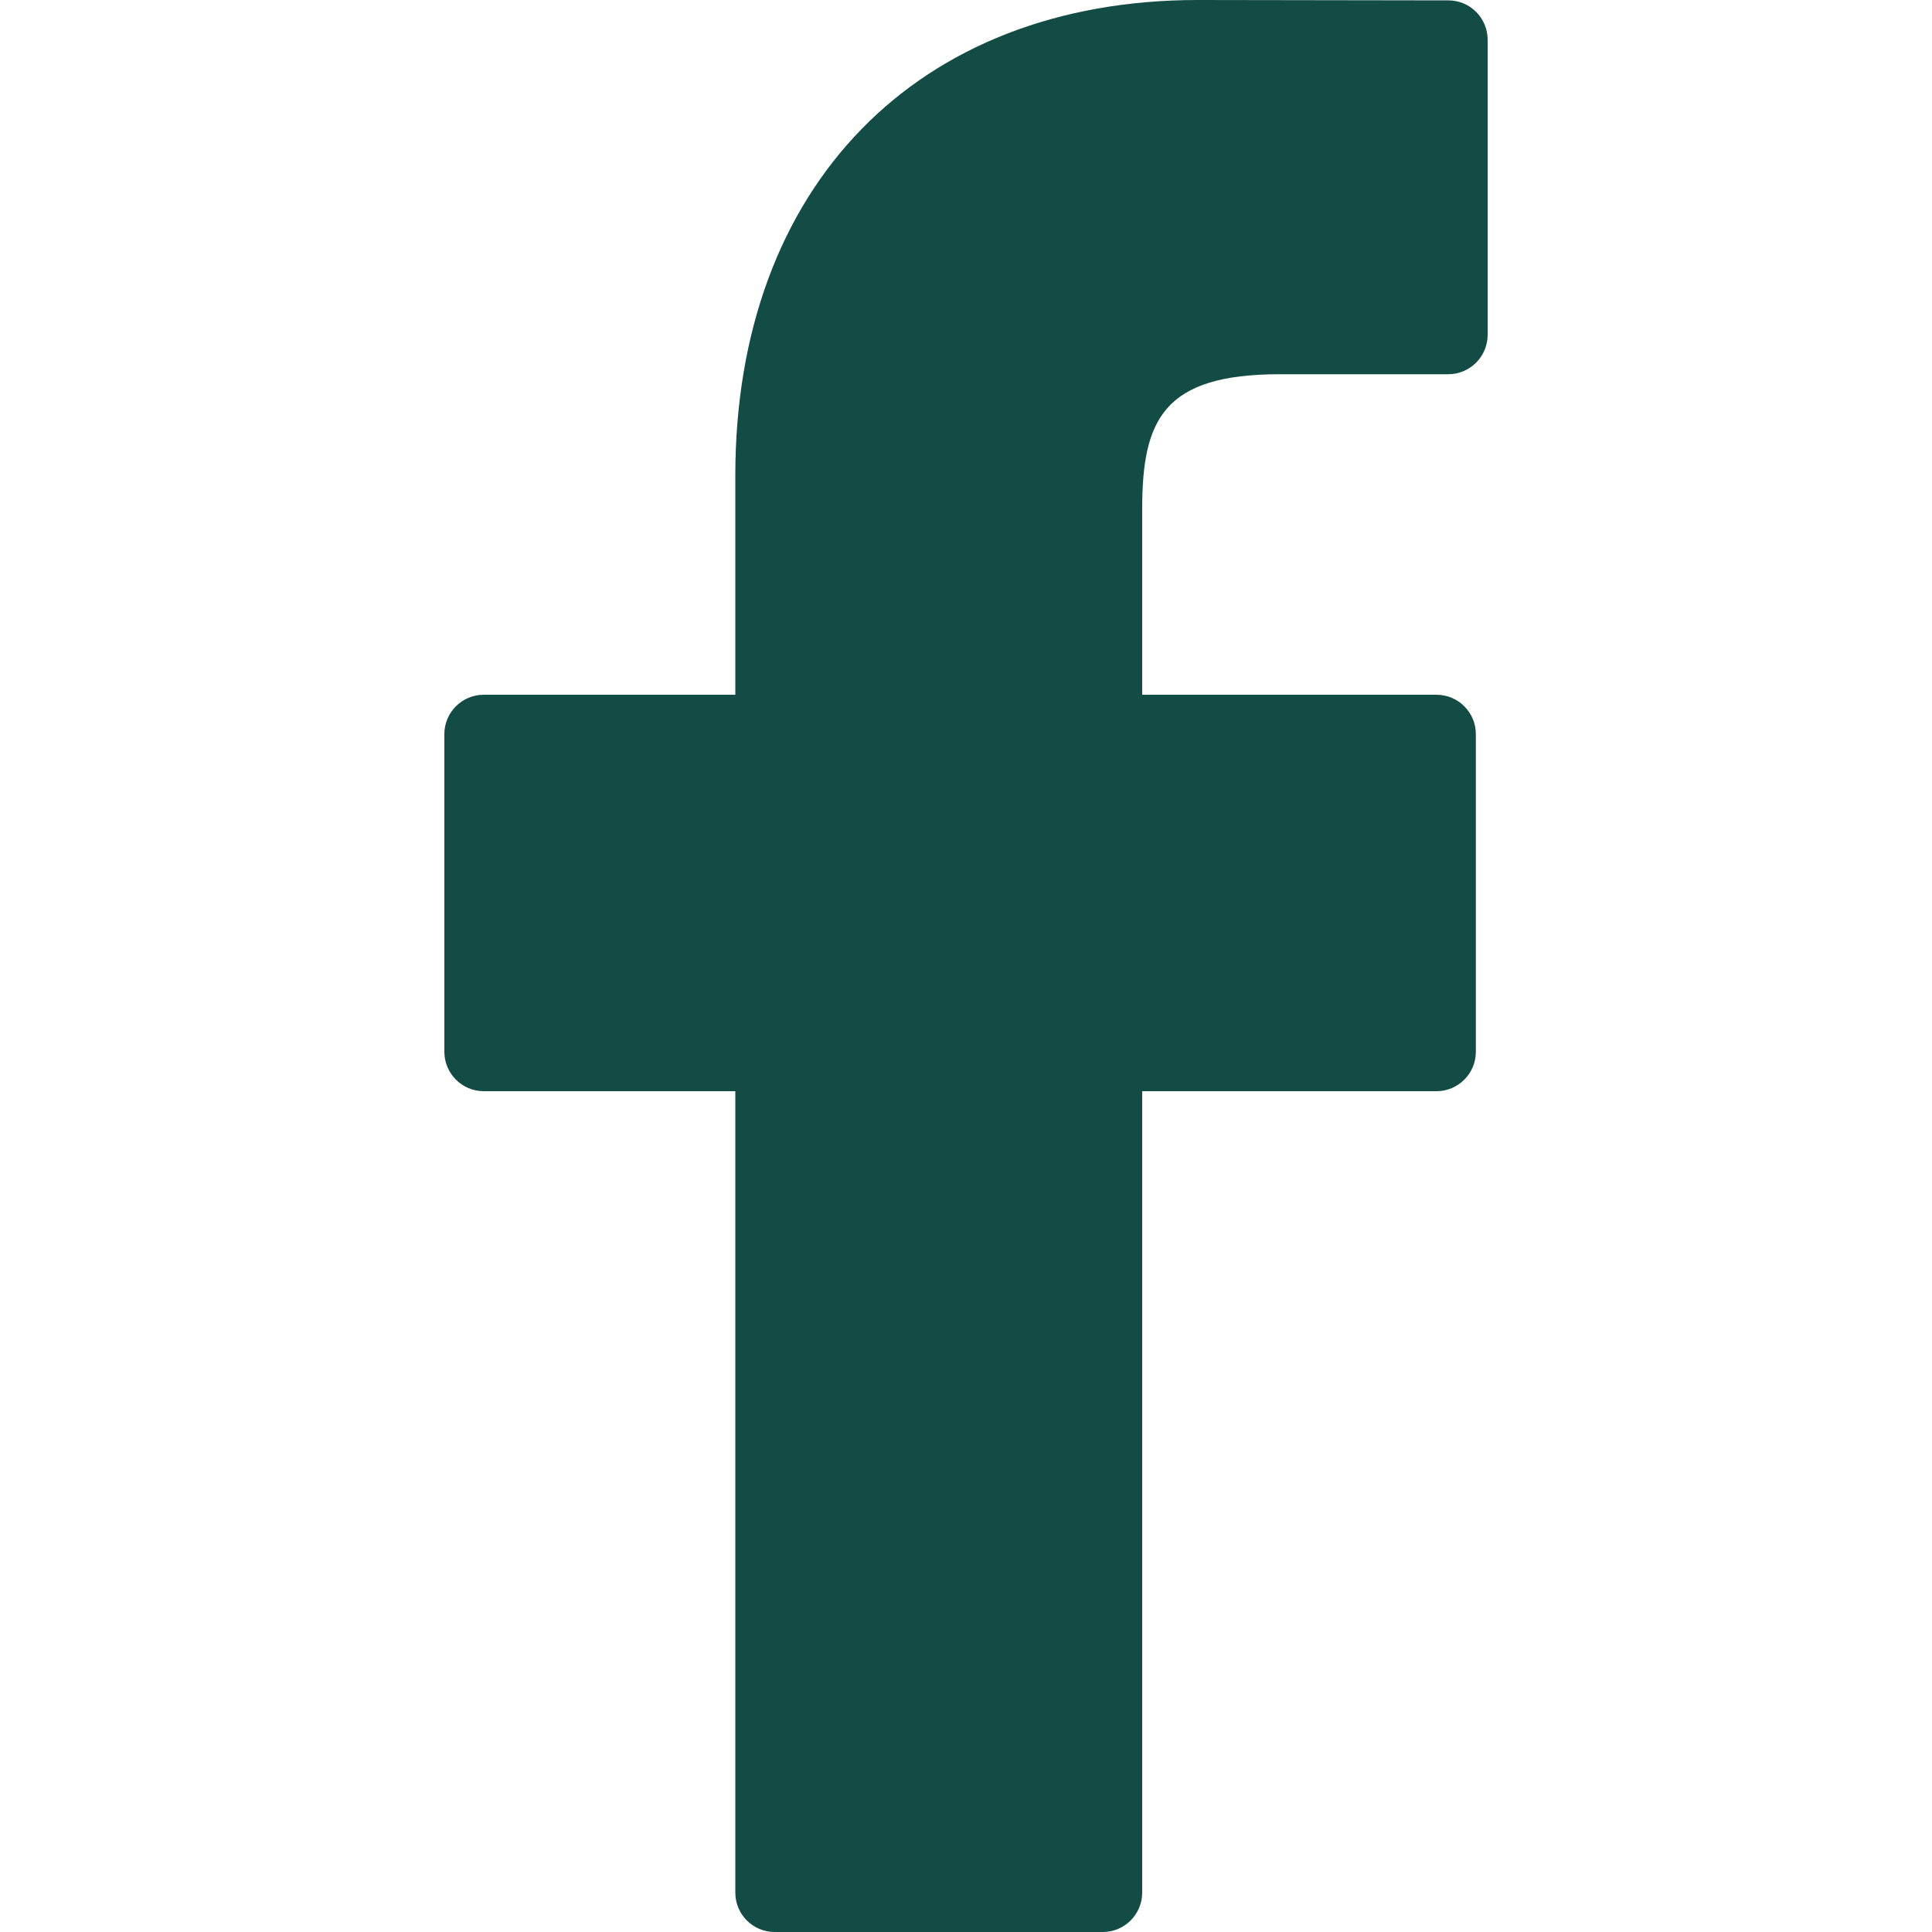
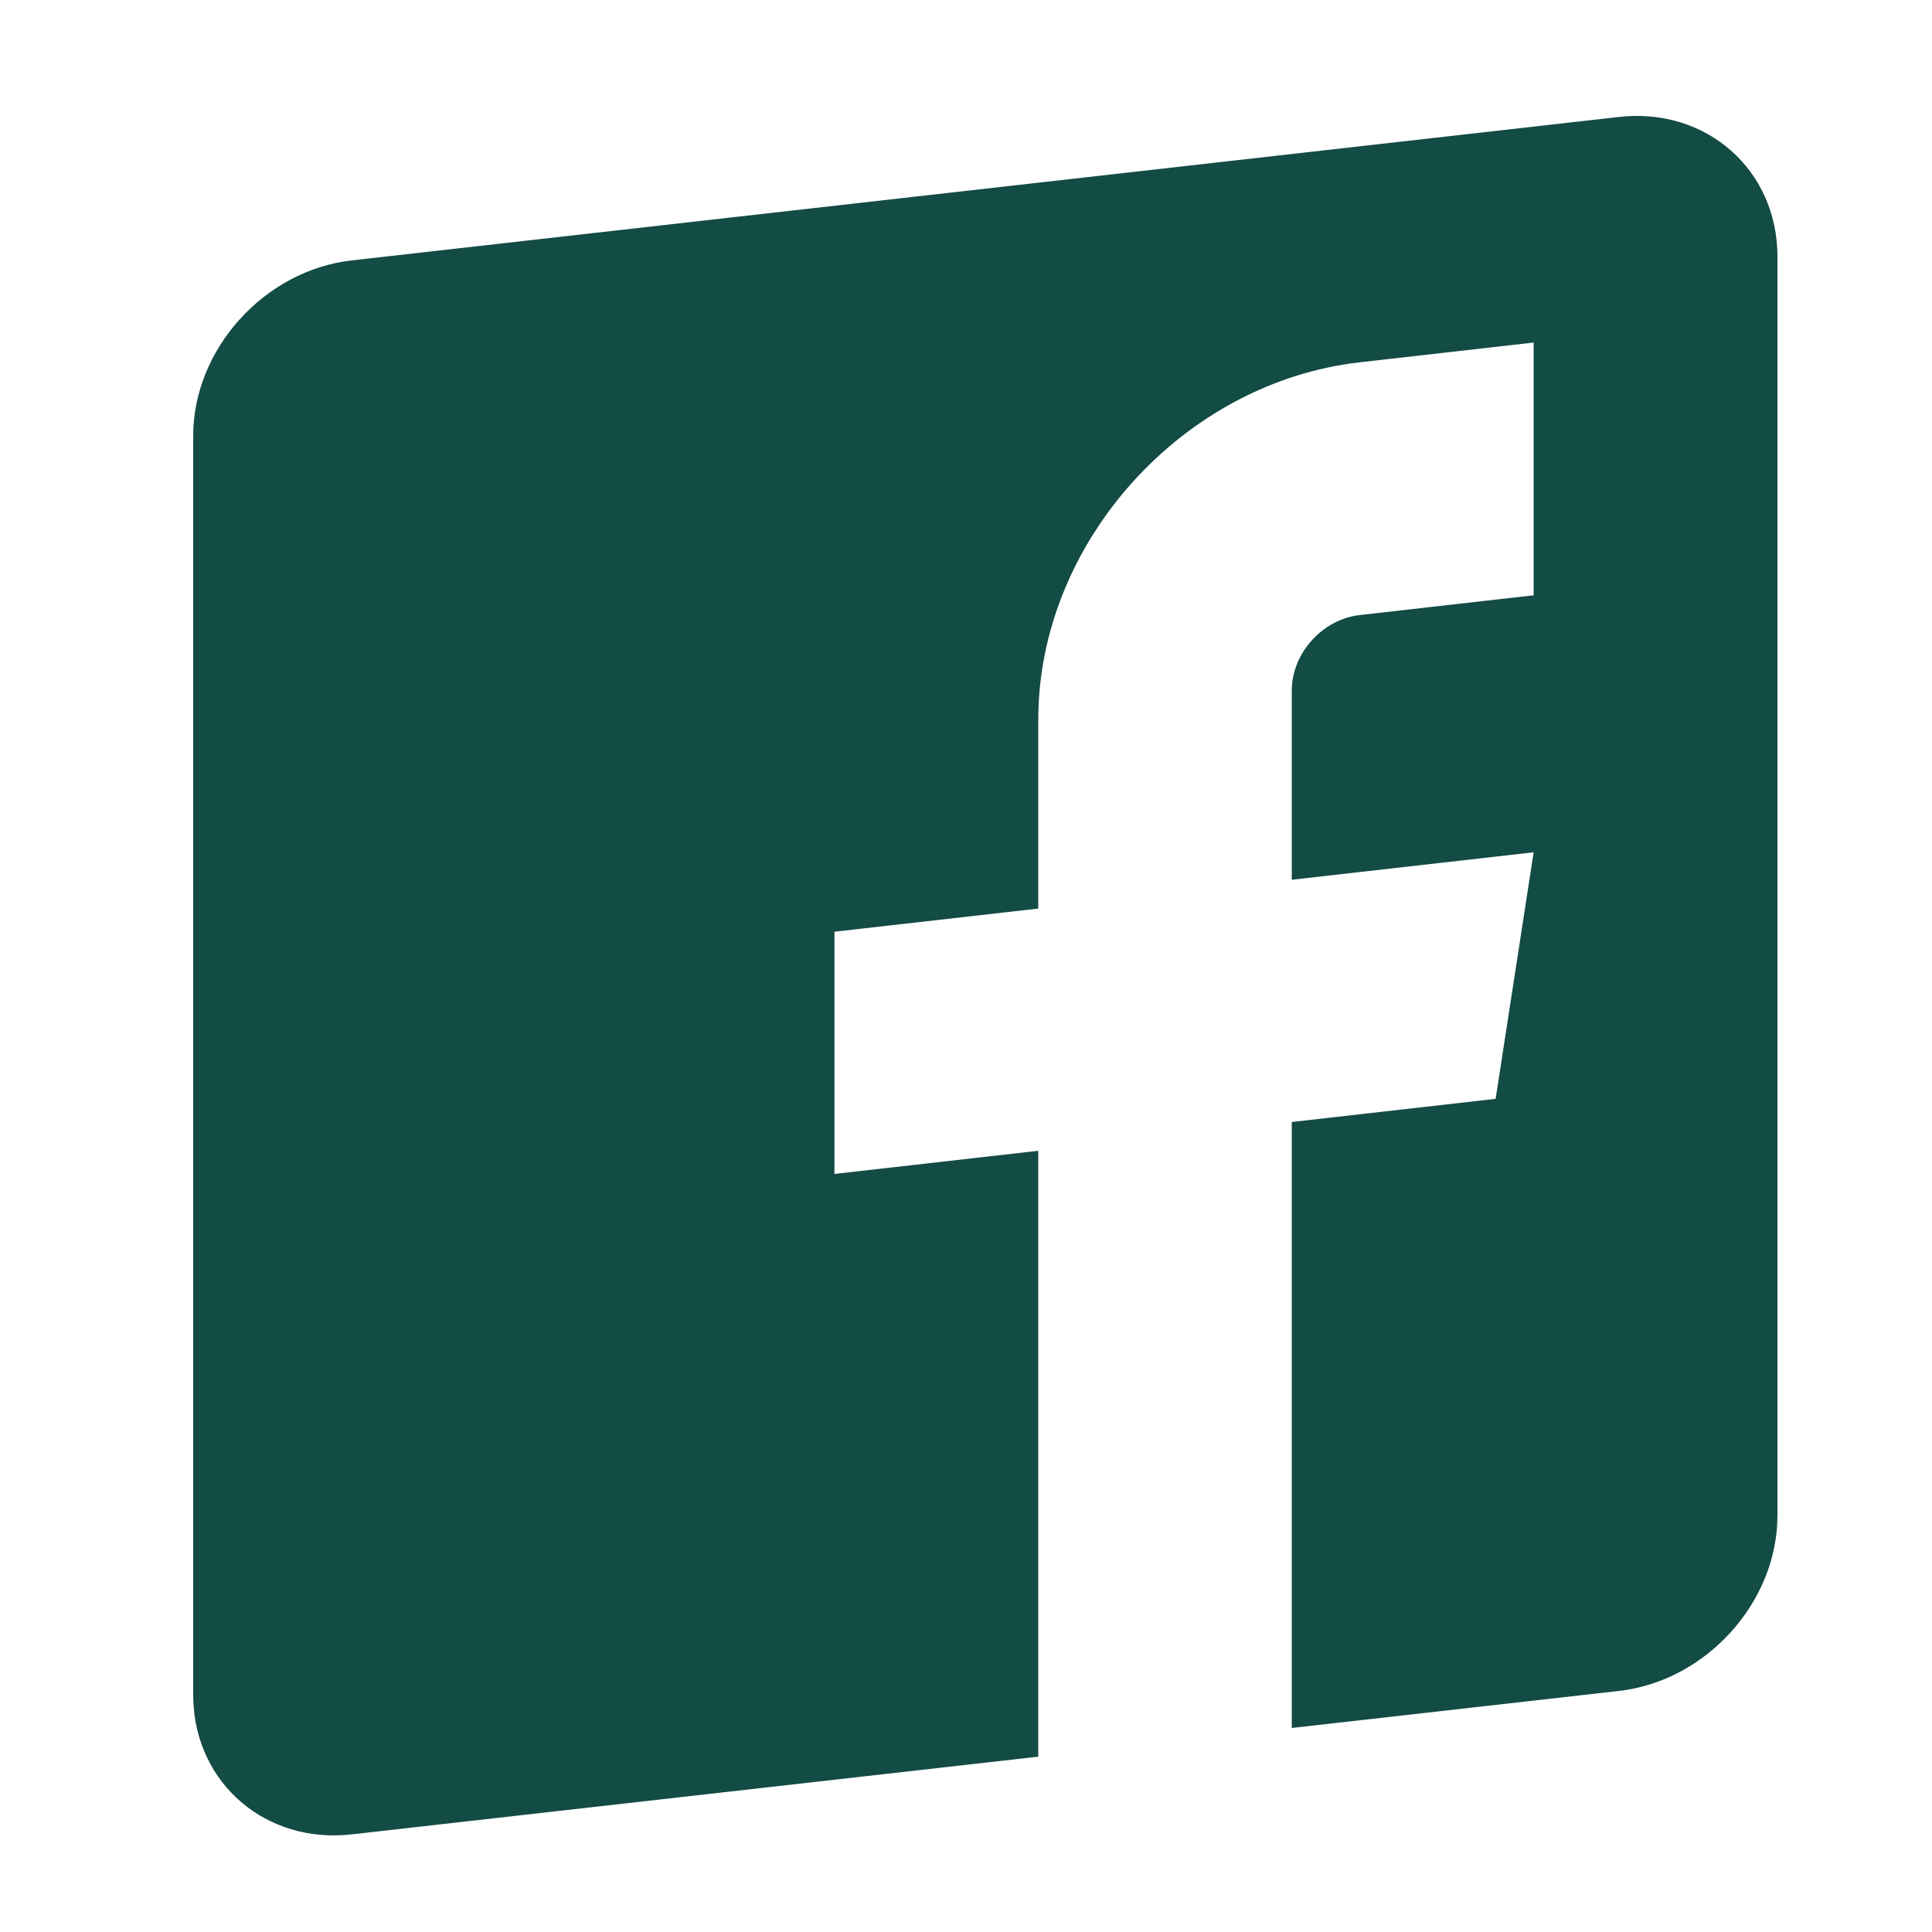
<svg xmlns="http://www.w3.org/2000/svg" width="100" height="100">
-   <path d="M74.97.02L62 0C47.46 0 38.06 9.66 38.06 24.61v11.35H25.04A2.04 2.04 0 0 0 23 38v16.44c0 1.12.91 2.04 2.04 2.04h13.02v41.48c0 1.13.91 2.04 2.04 2.04h16.99a2.04 2.04 0 0 0 2.03-2.04V56.48h15.23a2.04 2.04 0 0 0 2.04-2.04V38a2.04 2.04 0 0 0-2.03-2.04H59.12v-9.62c0-4.62 1.1-6.97 7.12-6.97h8.72A2.04 2.04 0 0 0 77 17.32V2.06C77 .93 76.09.02 74.97.02z" fill="#134B45" />
+   <path d="M83.8 6.053c4.511-.51 8.2 2.737 8.2 7.22v65.174c0 4.481-3.689 8.564-8.2 9.075L66.862 89.44V58.074l10.552-1.199 1.967-12.761-12.519 1.422V35.75c0-1.939 1.583-3.696 3.526-3.916l8.993-1.022V17.73l-8.993 1.022c-9.179 1.042-16.647 9.337-16.647 18.49v9.785l-10.55 1.198v12.538l10.55-1.198v31.359l-35.542 4.023c-4.428.502-8.065-2.62-8.195-6.975L10 87.73V22.555c0-4.482 3.689-8.565 8.199-9.076z" fill="#134B45" fill-rule="evenodd" />
</svg>
